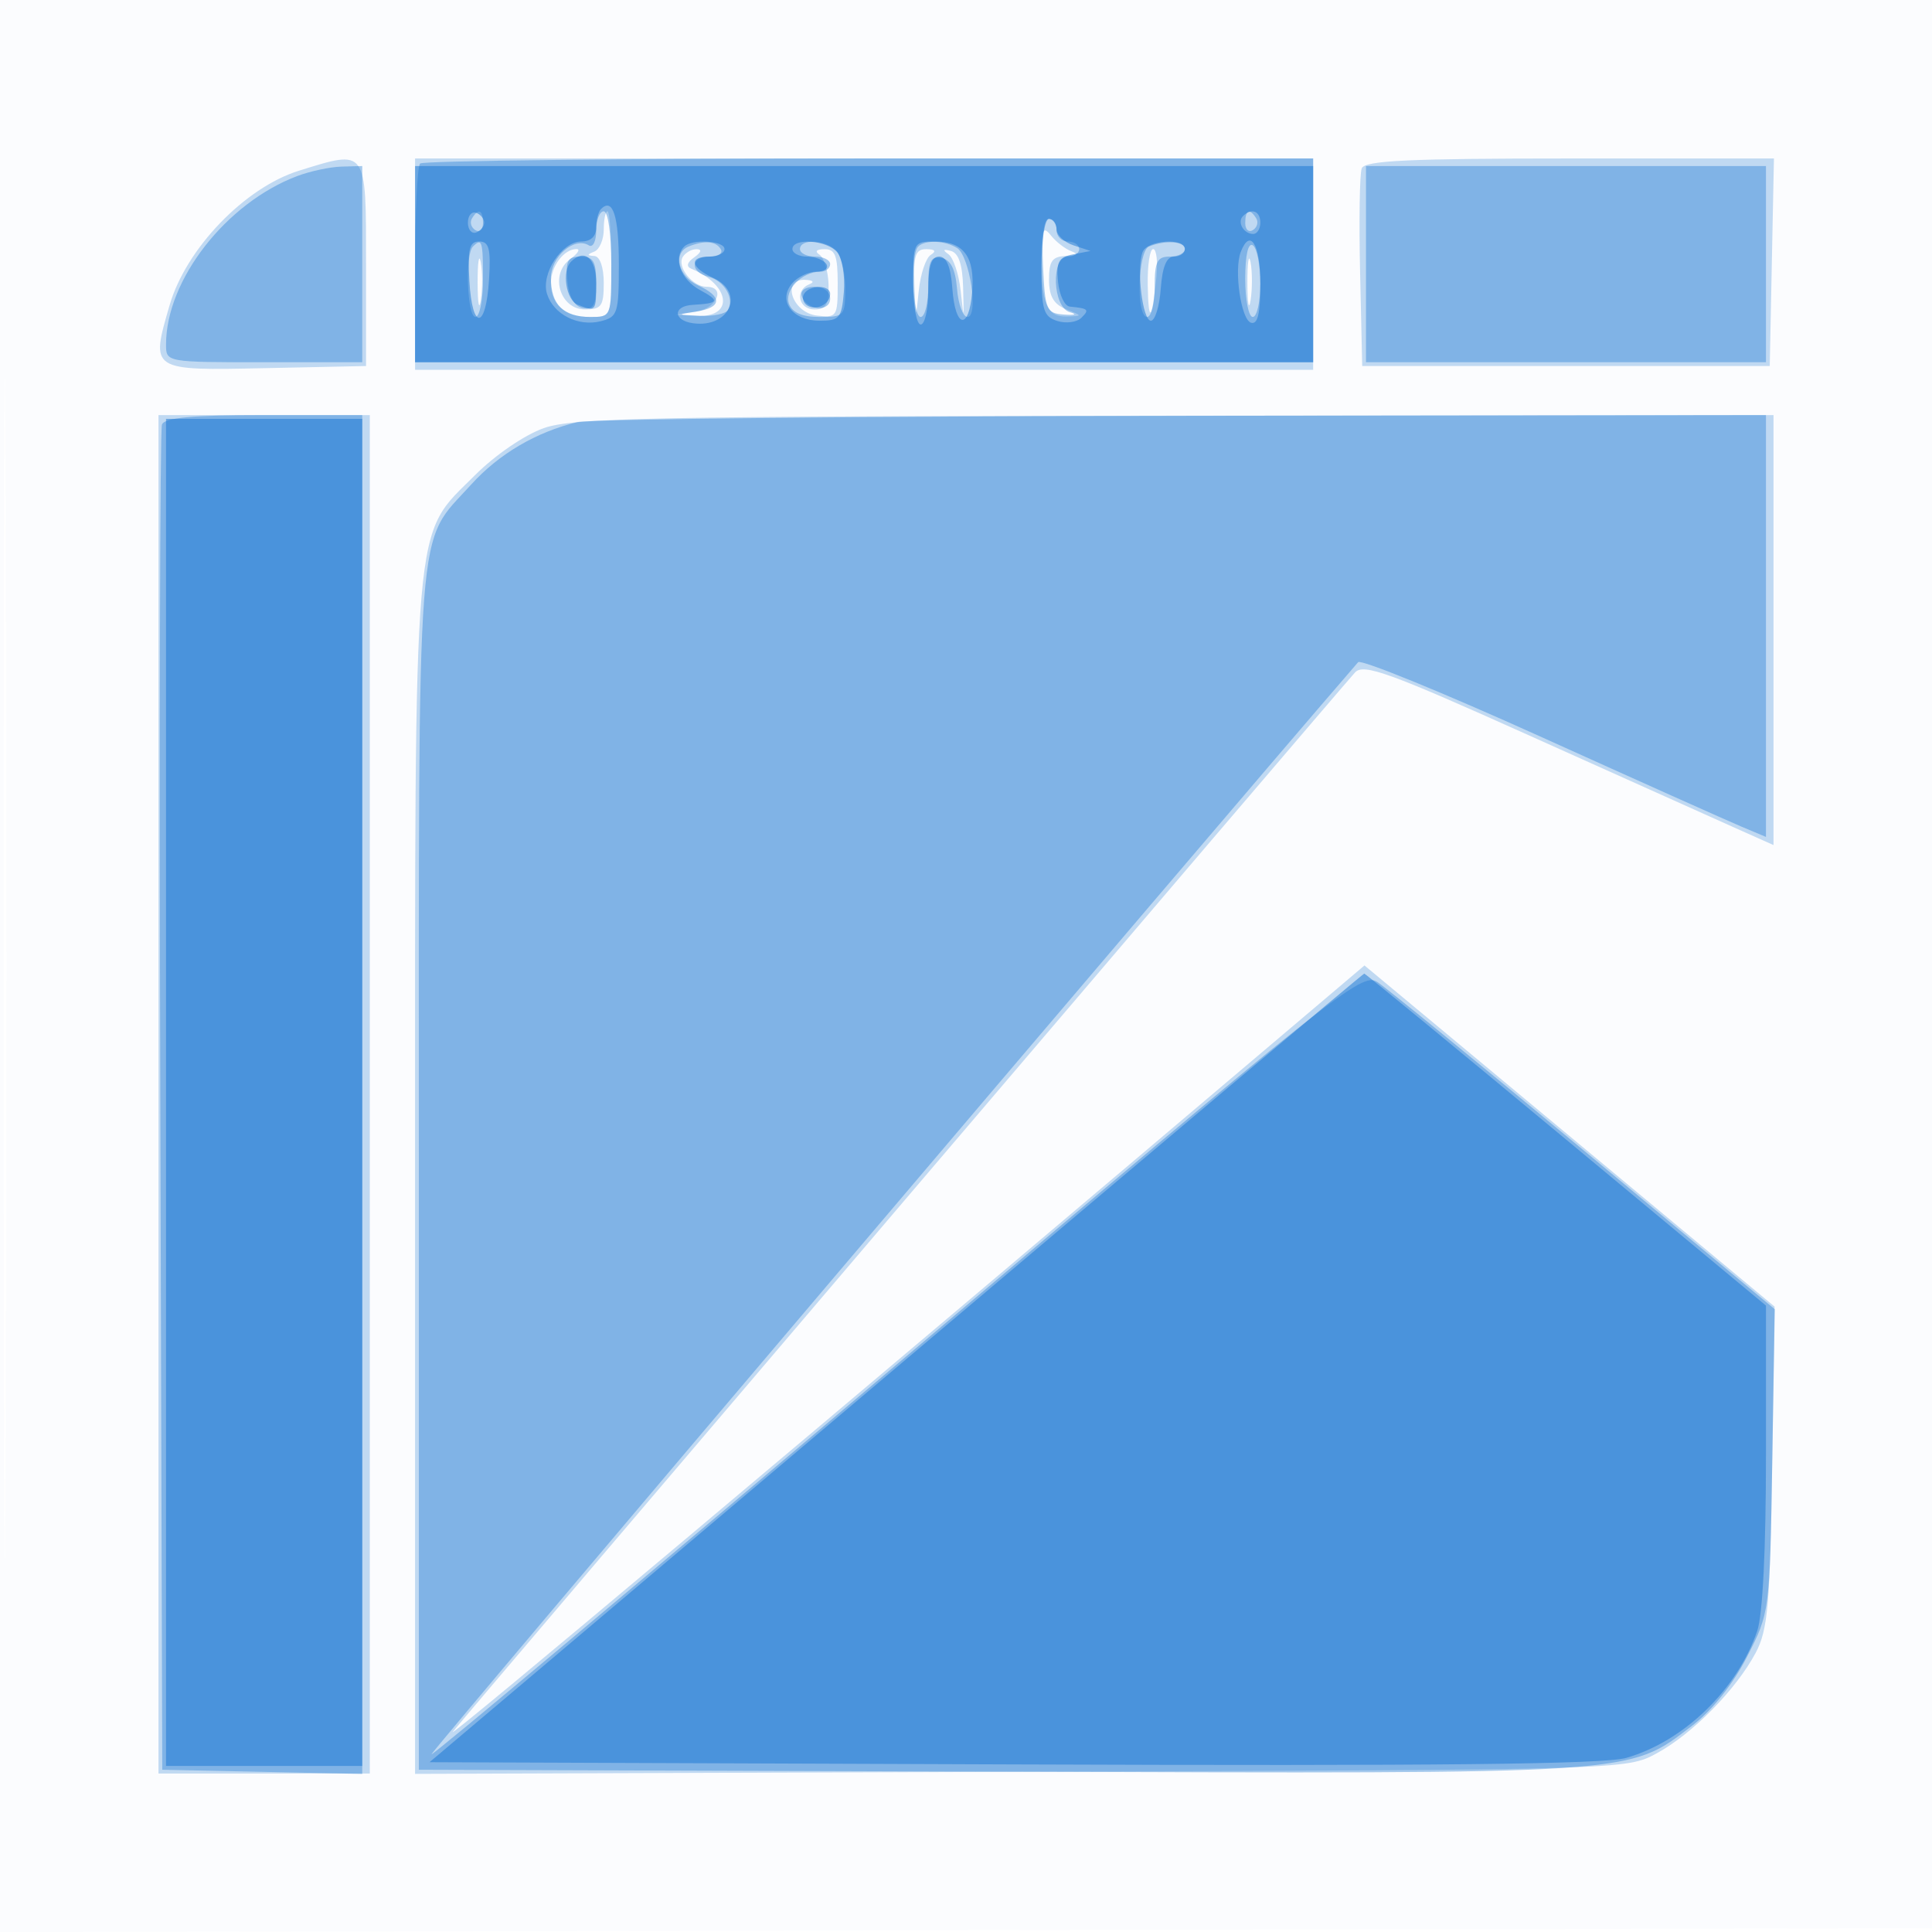
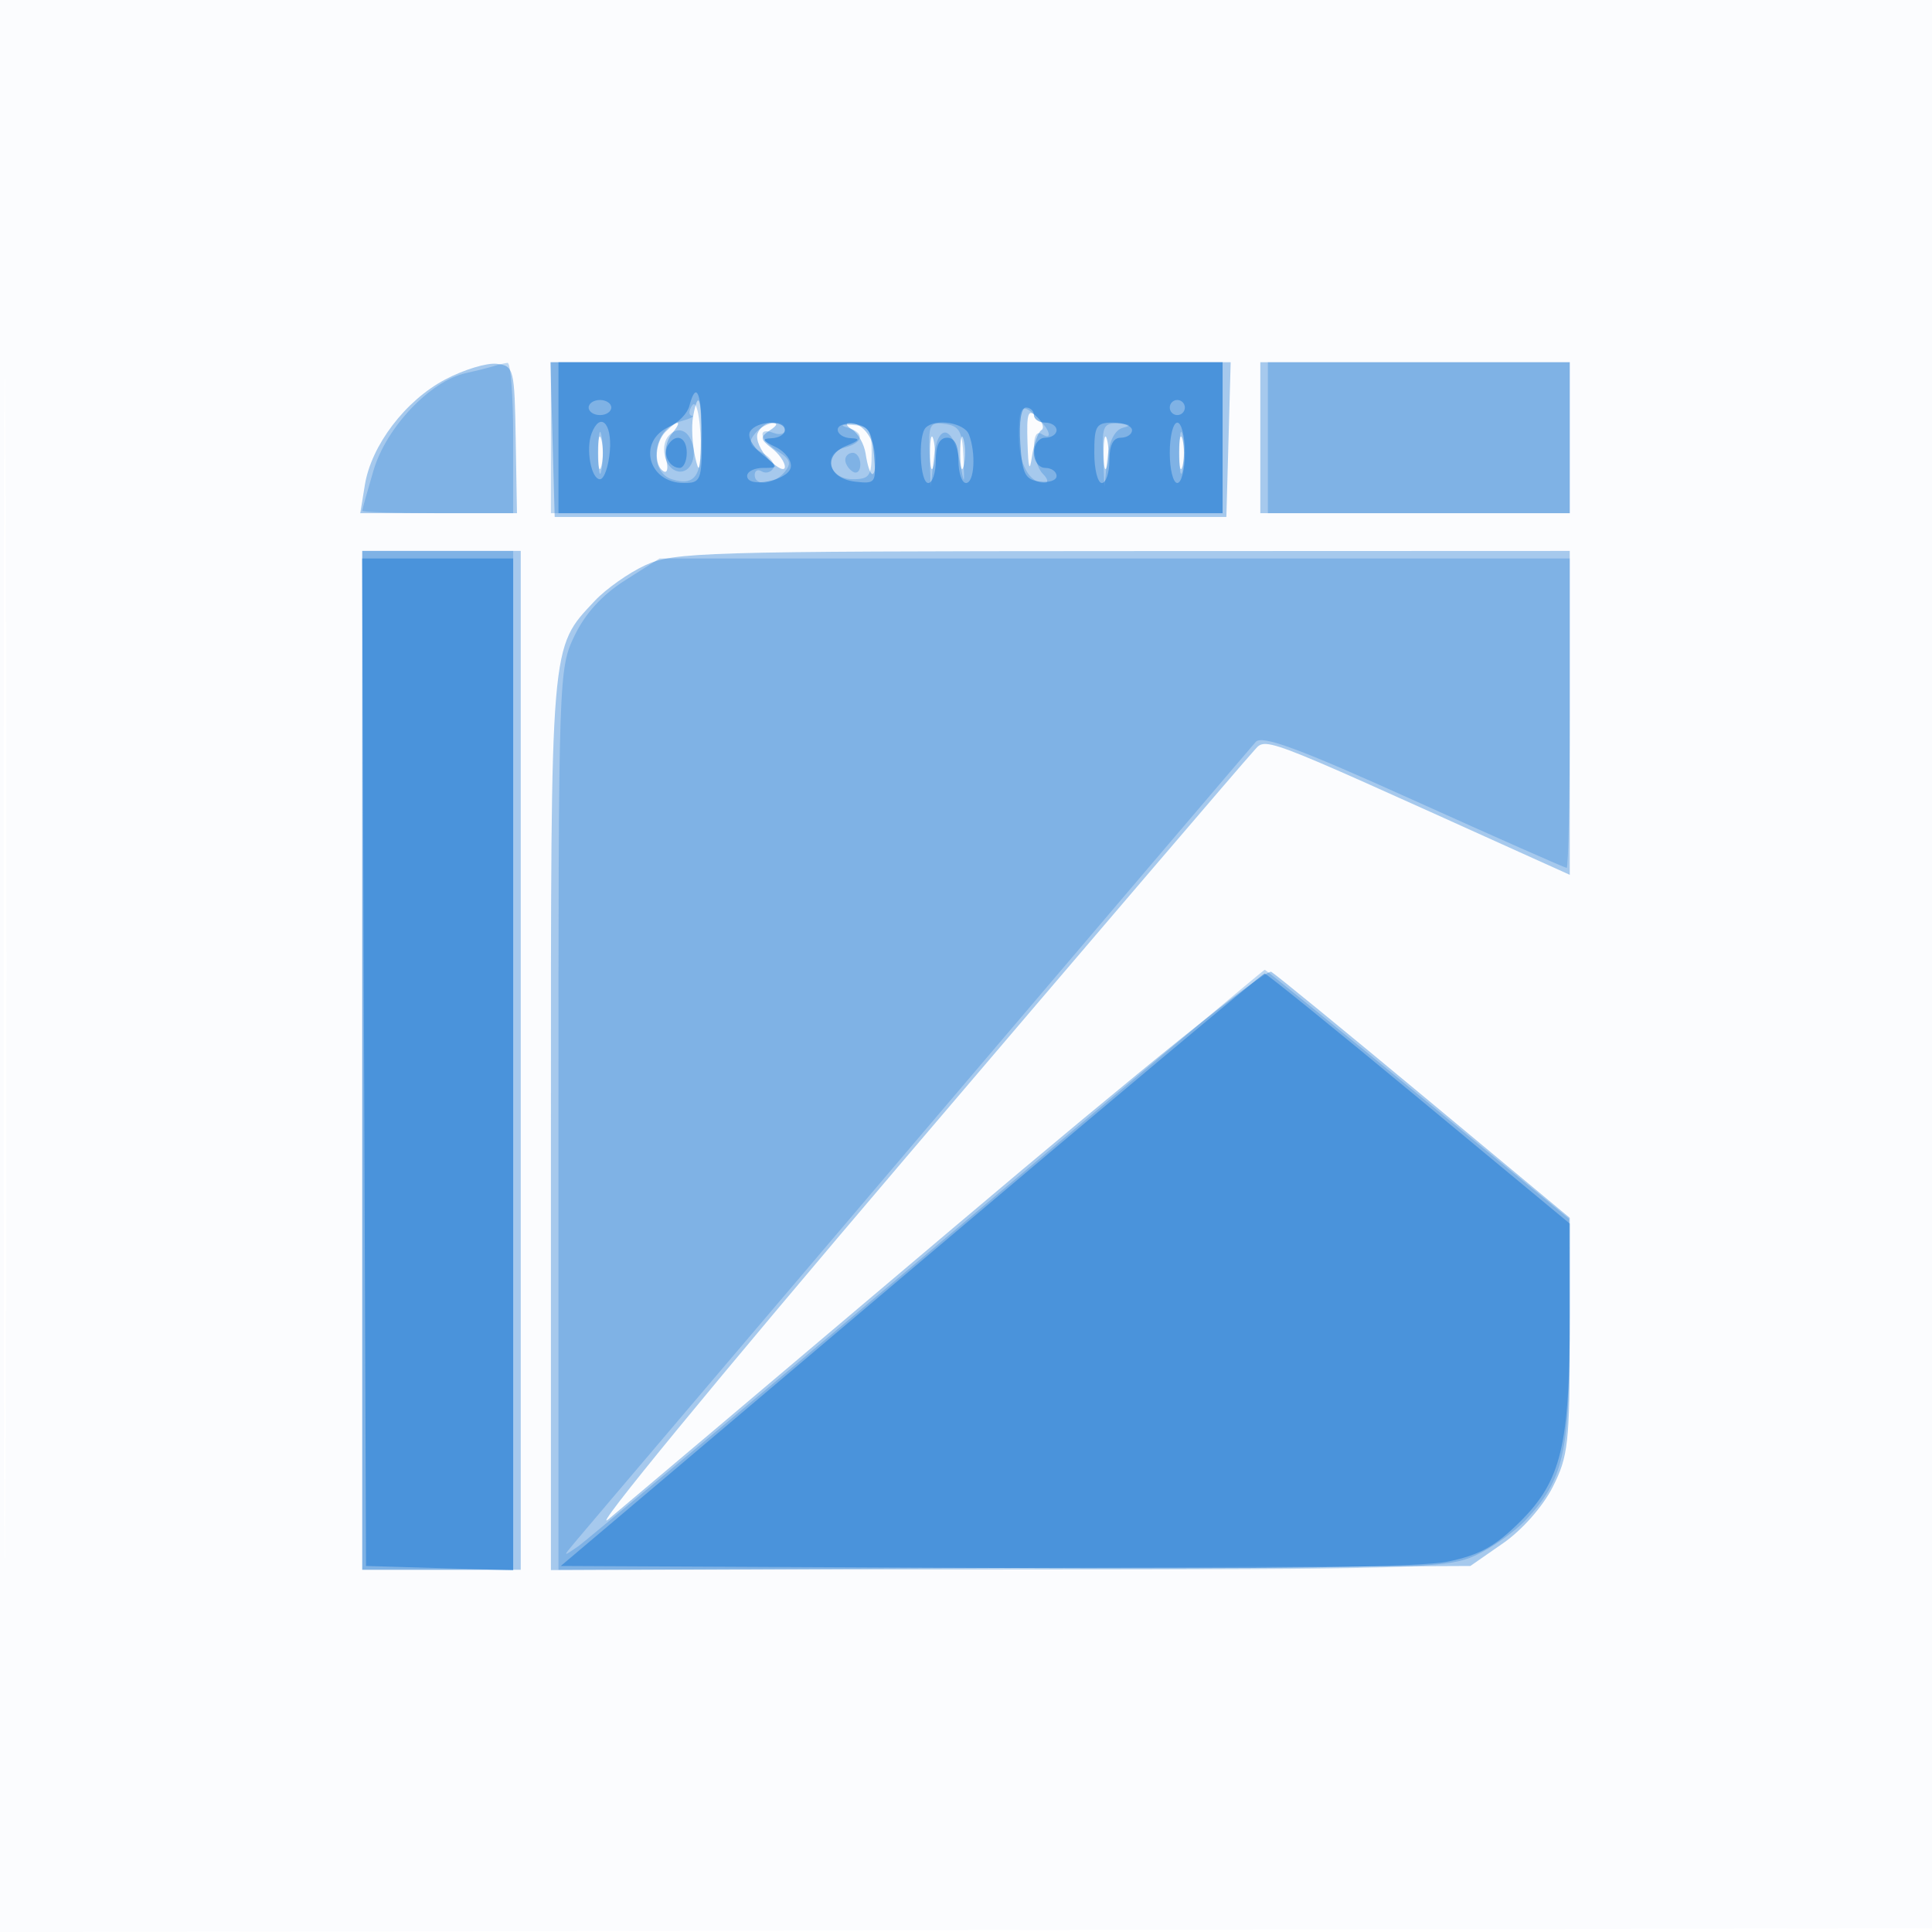
<svg xmlns="http://www.w3.org/2000/svg" width="256" height="256">
  <path fill="#1976D2" fill-opacity=".016" fill-rule="evenodd" d="M0 128.004v128.004l128.25-.254 128.25-.254.254-127.75L257.008 0H0zm.485.496c0 70.4.119 99.053.265 63.672s.146-92.98 0-128S.485 58.1.485 128.5" />
-   <path fill="#1976D2" fill-opacity=".259" fill-rule="evenodd" d="M39.615 22.621c-7.179 2.231-14.959 10.313-17.135 17.801-2.541 8.74-2.631 8.681 12.75 8.357L48.5 48.5V35c0-15.436.173-15.195-8.885-12.379M55 35v14h119V21H55zm125.436-12.695c-.275.718-.374 6.906-.218 13.75L180.5 48.5h54l.278-13.75.278-13.75h-27.059c-21.339 0-27.166.276-27.561 1.305M80 30.417c0 1.329-.562 2.643-1.25 2.921-1 .403-1 .52 0 .583.747.047 1.25 1.488 1.25 3.579 0 3.059-.312 3.5-2.481 3.5-3.34 0-4.72-4.649-1.975-6.656 1.011-.739 1.392-1.344.847-1.344C74.722 33 73 35.286 73 37.5c0 2.883 1.869 4.5 5.2 4.5 2.8 0 2.8 0 2.8-7 0-3.85-.225-7-.5-7s-.5 1.087-.5 2.417m58 3.81c0 6.049.757 7.787 3.357 7.71 2.119-.063 2.118-.074-.107-.968-1.64-.659-2.25-1.727-2.25-3.937 0-2.454.429-3.047 2.25-3.111 1.454-.051 1.719-.268.75-.615-.825-.295-2.062-1.245-2.75-2.112-1.047-1.321-1.25-.828-1.25 3.033M63.286 37.5c.008 2.75.202 3.756.432 2.236s.223-3.77-.014-5-.425.014-.418 2.764m27.187-3.456C89.666 35.349 91.777 38 93.622 38c2.59 0 1.392 2.865-1.372 3.284l-2.75.416 2.781.15c5.023.271 4.554-4.068-.673-6.238-.72-.299-.583-.831.392-1.521.923-.652 1.042-1.066.309-1.076-.655-.008-1.481.455-1.836 1.029m18.132-.279c.607.404 1.139 2.197 1.183 3.985.062 2.573-.324 3.25-1.855 3.25-2.138 0-2.658-2.541-.683-3.338.721-.291.481-.537-.57-.583-3.204-.139-1.713 4.36 1.57 4.737 2.645.305 2.75.142 2.75-4.25 0-3.688-.337-4.563-1.75-4.551-1.084.01-1.329.295-.645.75m12.563 3.985c.167 4.705.172 4.712.575.763.223-2.193.935-4.323 1.581-4.735.778-.494.583-.753-.574-.763-1.447-.012-1.721.809-1.582 4.735m4.508-4.063c.646.461 1.373 2.633 1.616 4.826.438 3.957.44 3.954.325-.435-.08-3.013-.595-4.551-1.617-4.826-1.031-.278-1.132-.142-.324.435m26.403 4.063c.087 5.228.572 4.805 1.148-1 .204-2.062.012-3.75-.428-3.75-.439 0-.763 2.138-.72 4.75m13.207-.25c.008 2.75.202 3.756.432 2.236s.223-3.77-.014-5-.425.014-.418 2.764M21 145v90h28V55H21zm51.054-88.272c-2.531.893-6.445 3.568-9.083 6.206C54.607 71.298 55 66.702 55 156.201v78.845l80.25-.273c80.141-.273 80.255-.276 84.25-2.438 4.743-2.568 10.548-8.459 13.14-13.335 1.61-3.029 1.903-6.349 2.18-24.684l.321-21.183-27.171-22.603-27.17-22.602-5.15 4.365C106.588 190.825 58.82 230.965 60 229.474c2.091-2.641 117.927-138.651 119.562-140.384 1.135-1.204 4.528.027 23.134 8.393a19285 19285 0 0 0 27.054 12.148l5.25 2.344V55l-79.25.079c-69.321.069-79.807.276-83.696 1.649" />
-   <path fill="#1976D2" fill-opacity=".381" fill-rule="evenodd" d="M55.667 21.667c-.367.366-.667 6.441-.667 13.5V48h119V21h-58.833c-32.359 0-59.134.3-59.5.667m-16.279 1.659C29.957 26.883 22 37.099 22 45.649 22 47.996 22.02 48 35 48h13V22l-2.75.076c-1.513.042-4.151.604-5.862 1.25M181 35v13h53V22h-53zM62.543 28.931c-.317.512-.118 1.213.441 1.559S64 30.416 64 29.559c0-1.757-.6-2.015-1.457-.628M79 30.559c0 1.415-.438 2.289-.979 1.954C76.104 31.328 73 34 73 36.835 73 40.355 74.656 42 78.2 42c2.8 0 2.8 0 2.8-7 0-4-.429-7-1-7-.55 0-1 1.152-1 2.559m86-1c0 .857.457 1.276 1.016.931.559-.346.758-1.047.441-1.559-.857-1.387-1.457-1.129-1.457.628m-26.798 5.691c.28 5.863.453 6.261 2.798 6.435 1.444.106 1.761-.03.75-.324-2.293-.665-2.52-7.361-.25-7.361.825 0 1.5-.45 1.5-1s-.675-1-1.5-1-1.5-.675-1.5-1.5-.471-1.5-1.048-1.5c-.65 0-.935 2.371-.75 6.25m-75.535-2.583C61.602 33.732 61.897 42 63 42c.55 0 1-2.25 1-5 0-5.07-.14-5.526-1.333-4.333m28.583-.005c-2.129.859-1.378 3.959 1.25 5.156 3.28 1.494 3.175 2.947-.25 3.466-2.606.395-2.583.424.441.566 1.755.083 3.444-.259 3.753-.76.917-1.483-.439-3.855-2.513-4.398-2.572-.672-2.476-2.692.128-2.692 1.132 0 1.781-.45 1.441-1-.652-1.055-2.173-1.176-4.25-.338M106 33c0 .55.9 1 2 1s2 .45 2 1-.589 1-1.309 1c-2.434 0-4.829 2.476-4.138 4.276.446 1.163 1.765 1.724 4.054 1.724 3.262 0 3.393-.147 3.393-3.8 0-2.09-.54-4.34-1.2-5-1.453-1.453-4.8-1.593-4.8-.2m15.667-.333c-1.065 1.065-.77 9.333.333 9.333.55 0 1-1.833 1-4.073 0-3.339.315-4.014 1.75-3.742 1.223.232 1.843 1.458 2.06 4.073.171 2.058.793 3.742 1.382 3.742 1.511 0 .303-8.071-1.366-9.129-1.601-1.015-4.244-1.12-5.159-.204m30.583-.005c-1.493.603-1.727 9.338-.25 9.338.55 0 1-1.8 1-4 0-3.333.333-4 2-4 1.1 0 2-.45 2-1 0-1.036-2.567-1.218-4.75-.338M165 36.941c0 2.782.45 5.059 1 5.059s1-1.998 1-4.441-.45-4.719-1-5.059c-.616-.381-1 1.323-1 4.441m-89.813.301c.206 2.135.91 3.355 2.063 3.573 1.402.266 1.75-.379 1.75-3.242C79 34.63 78.636 34 76.937 34c-1.725 0-2.012.532-1.75 3.242m31.063 2.008c.63 1.892 3.75 2.161 3.75.323 0-.927-.855-1.573-2.083-1.573-1.222 0-1.912.517-1.667 1.25m-84.789 17c-.263.688-.361 41.075-.219 89.75l.258 88.5 13.25.279 13.25.279V55H34.969c-9.505 0-13.161.338-13.508 1.25m55.039-.32c-5.477 1.325-10.411 4.229-14.074 8.283C55.052 72.376 55.5 66.5 55.5 155v79.5l76.973.256c85.131.284 83.221.41 91.7-6.058 2.678-2.042 5.445-5.509 7.317-9.167 3.008-5.878 3.01-5.898 3.345-25.965l.336-20.082-25.253-20.992c-13.889-11.546-26.232-21.616-27.43-22.38-2.068-1.317-5.267 1.228-63.583 50.61-33.773 28.599-61.55 51.878-61.728 51.731-.225-.185 101.955-120.612 122.784-144.711.36-.417 11.204 4.008 24.097 9.834s24.905 11.206 26.692 11.957l3.25 1.365V55l-77.25.102c-42.487.057-78.6.429-80.25.828" />
-   <path fill="#1976D2" fill-opacity=".513" fill-rule="evenodd" d="M55 35v13h119V22H55zm24.639-7.306c-.351.352-.639 1.464-.639 2.473C79 31.326 78.273 32 77.023 32c-2.583 0-5.383 4.289-4.538 6.952.859 2.708 4.117 4.365 7.108 3.614C81.846 42.001 82 41.518 82 35.04c0-6.416-.8-8.906-2.361-7.346M62 29.5c0 .917.484 1.505 1.075 1.308s1.075-.785 1.075-1.308-.484-1.111-1.075-1.308S62 28.583 62 29.5m102.694-.861c-.799.799.104 2.361 1.365 2.361.518 0 .941-.675.941-1.5 0-1.546-1.18-1.987-2.306-.861M138 35.433c0 5.657.253 6.513 2.101 7.099 1.155.367 2.595.172 3.2-.433 1.082-1.082.931-1.226-1.551-1.474-.687-.069-1.388-1.553-1.558-3.298-.255-2.636.083-3.249 2-3.623l2.308-.45-2.25-.744c-1.238-.409-2.25-1.366-2.25-2.127S139.55 29 139 29c-.563 0-1 2.811-1 6.433M62.198 37.25c.38 6.611 2.201 6.445 2.604-.237C65.047 32.953 64.8 32 63.5 32c-1.307 0-1.549.972-1.302 5.25m28.469-4.583c-1.519 1.518-.489 4.366 2.083 5.761 2.689 1.459 2.537 1.763-.981 1.97-2.62.154-2.592 2.056.036 2.429 4.863.689 6.99-4.052 2.695-6.009C91.495 35.449 91.238 34 94 34c1.1 0 2-.45 2-1 0-1.112-4.286-1.38-5.333-.333M105 33c0 .55.873 1 1.941 1s2.219.45 2.559 1-.253 1-1.319 1-2.528.713-3.251 1.584c-1.892 2.28.08 4.916 3.679 4.916 2.629 0 2.92-.347 3.206-3.82.173-2.101-.22-4.463-.873-5.25C109.596 31.808 105 31.476 105 33m16 4.5c0 3.025.45 5.5 1 5.5s1-2.025 1-4.5c0-3.254.4-4.5 1.443-4.5.982 0 1.54 1.356 1.75 4.25.382 5.288 2.197 5.586 2.622.43.382-4.645-1.122-6.68-4.937-6.68-2.822 0-2.878.108-2.878 5.5m30.402-4.105c-.843 2.197-.01 9.105 1.098 9.105.55 0 1.138-1.913 1.307-4.25.21-2.894.768-4.25 1.75-4.25.794 0 1.443-.45 1.443-1 0-1.537-4.992-1.185-5.598.395m13 0c-.912 2.377.031 8.928 1.348 9.361.9.296 1.25-1.154 1.25-5.173 0-5.234-1.357-7.422-2.598-4.188m-88.735 1.272c-1.273 1.273-.658 5.122.915 5.726 2.381.914 2.418.87 2.418-2.893 0-3.294-1.553-4.614-3.333-2.833m30.876 4.264c-.317.512-.118 1.213.441 1.559 1.193.737 3.016-.199 3.016-1.549 0-1.217-2.707-1.225-3.457-.01M22 144.75V234h26V55.5H22zm96.709 36.507L56.917 233.5l77.292.293c56.373.214 78.374-.02 81.291-.865 7.647-2.214 14.706-9.062 17.345-16.827.72-2.121 1.155-10.868 1.155-23.253v-19.853l-26.481-21.998c-14.564-12.098-26.601-21.994-26.75-21.99-.148.004-28.075 23.516-62.06 52.25" />
+   <path fill="#1976D2" fill-opacity=".378" fill-rule="evenodd" d="M58.989 50.283c-5.269 2.782-9.791 8.722-10.645 13.983L47.738 68h10.381l10.381.001-.166-9.751c-.159-9.424-.243-9.76-2.51-10.043-1.29-.162-4.366.773-6.835 2.076m14.226 7.967L73.5 68.5h89l.285-10.25.285-10.25H72.93zM167 58v10h41V48h-41zm-75.17-2.75c-.222 1.237-.102 3.6.265 5.25.541 2.428.691 1.999.787-2.25.123-5.476-.361-6.857-1.052-3m44.32 3.461c.107 3.411.276 3.927.59 1.792.242-1.648.8-3.223 1.24-3.5s.173-1.083-.591-1.792c-1.173-1.089-1.366-.544-1.239 3.5M88.2 57.2c-1.415 1.415-1.584 4.444-.293 5.242.498.309.67-.342.382-1.446s.033-2.679.715-3.501c1.482-1.785.899-1.998-.804-.295m12.191.223c-.3.782.389 2.357 1.532 3.5 1.142 1.142 2.077 1.564 2.077.937s-.787-1.743-1.75-2.481c-1.53-1.172-1.561-1.467-.25-2.345 1.055-.705 1.12-1.008.219-1.019-.705-.008-1.527.625-1.828 1.408m12.535-.49c.784.496 1.582 1.925 1.773 3.174.491 3.217 1.301 3.69 1.301.76 0-2.569-1.642-4.878-3.45-4.852-.578.009-.408.422.376.918M79.232 60c0 1.925.206 2.712.457 1.75.252-.962.252-2.538 0-3.5-.251-.962-.457-.175-.457 1.75m44 0c0 1.925.206 2.712.457 1.75.252-.962.252-2.538 0-3.5-.251-.962-.457-.175-.457 1.75m4 0c0 1.925.206 2.712.457 1.75.252-.962.252-2.538 0-3.5-.251-.962-.457-.175-.457 1.75m19 0c0 1.925.206 2.712.457 1.75.252-.962.252-2.538 0-3.5-.251-.962-.457-.175-.457 1.75m10 0c0 1.925.206 2.712.457 1.75.252-.962.252-2.538 0-3.5-.251-.962-.457-.175-.457 1.75M48 140.5V208h21V73H48zm37.5-65.604c-2.2 1.018-5.214 3.146-6.697 4.728C72.883 85.938 73 84.534 73 148.99v59.055l60.915-.272 60.914-.273 4.336-3.013c2.534-1.762 5.27-4.862 6.585-7.462 2.047-4.048 2.25-5.856 2.25-20.052v-15.602l-19.175-15.936c-10.546-8.764-19.711-16.261-20.367-16.66-.738-.449-16.724 12.416-41.975 33.782-22.431 18.979-43.053 36.406-45.828 38.725-2.844 2.378 14.289-18.466 39.276-47.782 24.376-28.6 45.108-52.832 46.071-53.848 1.899-2.006-.396-2.867 35.248 13.218l6.75 3.046V73l-59.25.022c-55.538.021-59.501.138-63.25 1.874" />
+   <path fill="#1976D2" fill-opacity=".27" fill-rule="evenodd" d="M65.5 48.491c-.55.184-2.249.61-3.775.947-4.701 1.038-10.532 7.172-12.219 12.855C48.678 65.081 48 67.506 48 67.682c0 .175 4.5.318 10 .318h10V58c0-5.5-.338-9.964-.75-9.921s-1.2.229-1.75.412M73 58v10h89V48H73zm95 0v10h40V48h-40zm-76.309-4.25c-.445.688-.445 1.295 0 1.35s-.316.41-1.691.789c-3.465.956-4.173 6.604-.956 7.625 3.135.995 4.117-.602 3.766-6.124-.187-2.949-.631-4.394-1.119-3.64M135 57.8c0 3.698 1.372 6.2 3.4 6.2.556 0 .467-.533-.2-1.2-1.447-1.447-1.626-6.181-.2-5.3 1.489.92 1.209-.434-.429-2.071C135.413 53.27 135 53.65 135 57.8M79.272 60c0 2.475.195 3.487.434 2.25.238-1.237.238-3.263 0-4.5-.239-1.237-.434-.225-.434 2.25m20.786-2.57c-.95 1.145-.769 1.654.905 2.55 1.151.616 1.824 1.555 1.496 2.086-.328.532-1.016.708-1.528.391s-.931-.098-.931.484c0 1.544 2.559 1.295 3.954-.385.962-1.16.79-1.699-.878-2.741-2.387-1.49-2.815-3.312-.576-2.453.825.316 1.5.139 1.5-.393 0-1.465-2.596-1.161-3.942.461m12.192-.791c2.373.688 2.206 2.008-.337 2.673-3.014.789-2.12 4.188 1.101 4.188 2.175 0 2.486-.438 2.486-3.5 0-3.017-.345-3.525-2.5-3.685-1.444-.106-1.761.03-.75.324m10.918 3.541.168 4.32.396-3.812c.486-4.676 2.496-4.446 3.424.391.649 3.384.654 3.377.5-.579-.13-3.329-.533-4.054-2.406-4.32-2.056-.292-2.236.053-2.082 4m23 .07.168 4.25.389-3.688c.253-2.399.98-3.843 2.082-4.134 1.205-.317 1.045-.479-.557-.562-2.023-.104-2.233.313-2.082 4.134m10.104-.25c0 2.475.195 3.487.434 2.25.238-1.237.238-3.263 0-4.5-.239-1.237-.434-.225-.434 2.25m-67.605-2.333c-1.222 1.221-.687 4.111.871 4.709 1.747.67 2.975-1.597 2.1-3.876-.609-1.588-1.865-1.94-2.971-.833M112 60.941c0 .518.45 1.219 1 1.559s1-.084 1-.941S113.55 60 113 60s-1 .423-1 .941M48 140.5V208h20V73H48zm34.84-63.613c-3.026 1.918-5.271 4.371-6.696 7.315C74.025 88.579 74 89.338 74 148.316V208l58.75-.022c55.051-.021 59.002-.139 62.75-1.874 2.2-1.018 5.214-3.146 6.697-4.728 4.97-5.3 5.807-8.952 5.755-25.094l-.048-14.782-20.028-16.5c-11.016-9.075-20.147-16.5-20.292-16.5s-20.22 16.875-44.61 37.5-45.275 38.144-46.41 38.931c-1.972 1.367-1.992 1.345-.45-.5 3.956-4.732 89.3-105.059 90.285-106.134.844-.922 5.739.89 20.943 7.75 10.913 4.924 20.025 8.953 20.25 8.953.224 0 .408-9.225.408-20.5V74H87.392z" />
+   <path fill="#1976D2" fill-opacity=".508" fill-rule="evenodd" d="M74 58v10h88V48H74zm17.345-4.211c-.258.985-1.45 2.222-2.651 2.75C84.408 58.426 85.848 64 90.622 64c2.24 0 2.378-.349 2.378-6 0-5.89-.73-7.747-1.655-4.211M78 54c0 .55.675 1 1.5 1s1.5-.45 1.5-1-.675-1-1.5-1-1.5.45-1.5 1m77 0c0 .55.45 1 1 1s1-.45 1-1-.45-1-1-1-1 .45-1 1m-19.805 4.75c.26 4.053.635 4.797 2.555 5.07 1.238.175 2.25-.162 2.25-.75 0-.589-.675-1.07-1.5-1.07-.833 0-1.5-.889-1.5-2s.667-2 1.5-2c.825 0 1.5-.45 1.5-1s-.675-1-1.5-1-1.5-.45-1.5-1-.475-1-1.055-1c-.634 0-.933 1.893-.75 4.75M78.39 57.427c-.793 2.066-.061 6.073 1.11 6.073.55 0 1.14-1.687 1.31-3.75.307-3.705-1.299-5.246-2.42-2.323m21.01-.265c-.407.658.266 1.959 1.552 3 2.247 1.82 2.249 1.838.159 1.838C99.95 62 99 62.48 99 63.066c0 1.693 5.449.613 5.782-1.145.164-.869-.732-2.076-1.992-2.682-1.801-.868-1.916-1.118-.54-1.171.963-.038 1.75-.518 1.75-1.068 0-1.389-3.722-1.258-4.6.162m11.6-.232c0 .589.787 1.099 1.75 1.133 1.304.048 1.157.302-.574.996-3.212 1.287-2.475 4.347 1.147 4.764 2.687.309 2.793.16 2.492-3.5-.254-3.086-.749-3.885-2.565-4.143-1.237-.175-2.25.162-2.25.75m11.667-.263C121.608 57.725 121.894 64 123 64c.55 0 1-1.35 1-3q0-3 1.5-3t1.5 3c0 1.65.45 3 1 3 1.104 0 1.345-3.938.393-6.418-.604-1.573-4.453-2.188-5.726-.915M145 60c0 2.2.45 4 1 4s1-1.35 1-3q0-3 1.5-3c.825 0 1.5-.45 1.5-1s-1.125-1-2.5-1c-2.25 0-2.5.4-2.5 4m10 0c0 2.2.45 4 1 4s1-1.8 1-4-.45-4-1-4-1 1.8-1 4m-66.5-1c-.729 1.18.217 3 1.559 3 .518 0 .941-.9.941-2 0-2.109-1.455-2.691-2.5-1m-40.257 81.75.257 66.75 9.75.286 9.75.286V74H47.986zm72.456 27.5L74.307 207.5l56.097.264c38.2.179 57.81-.091 61.469-.847 4.205-.869 6.299-2.036 9.637-5.374 5.353-5.354 6.49-10.087 6.49-27.026v-12.385l-19.98-16.566C177.031 136.455 167.827 129 167.566 129c-.262 0-21.352 17.662-46.867 39.25" />
</svg>
